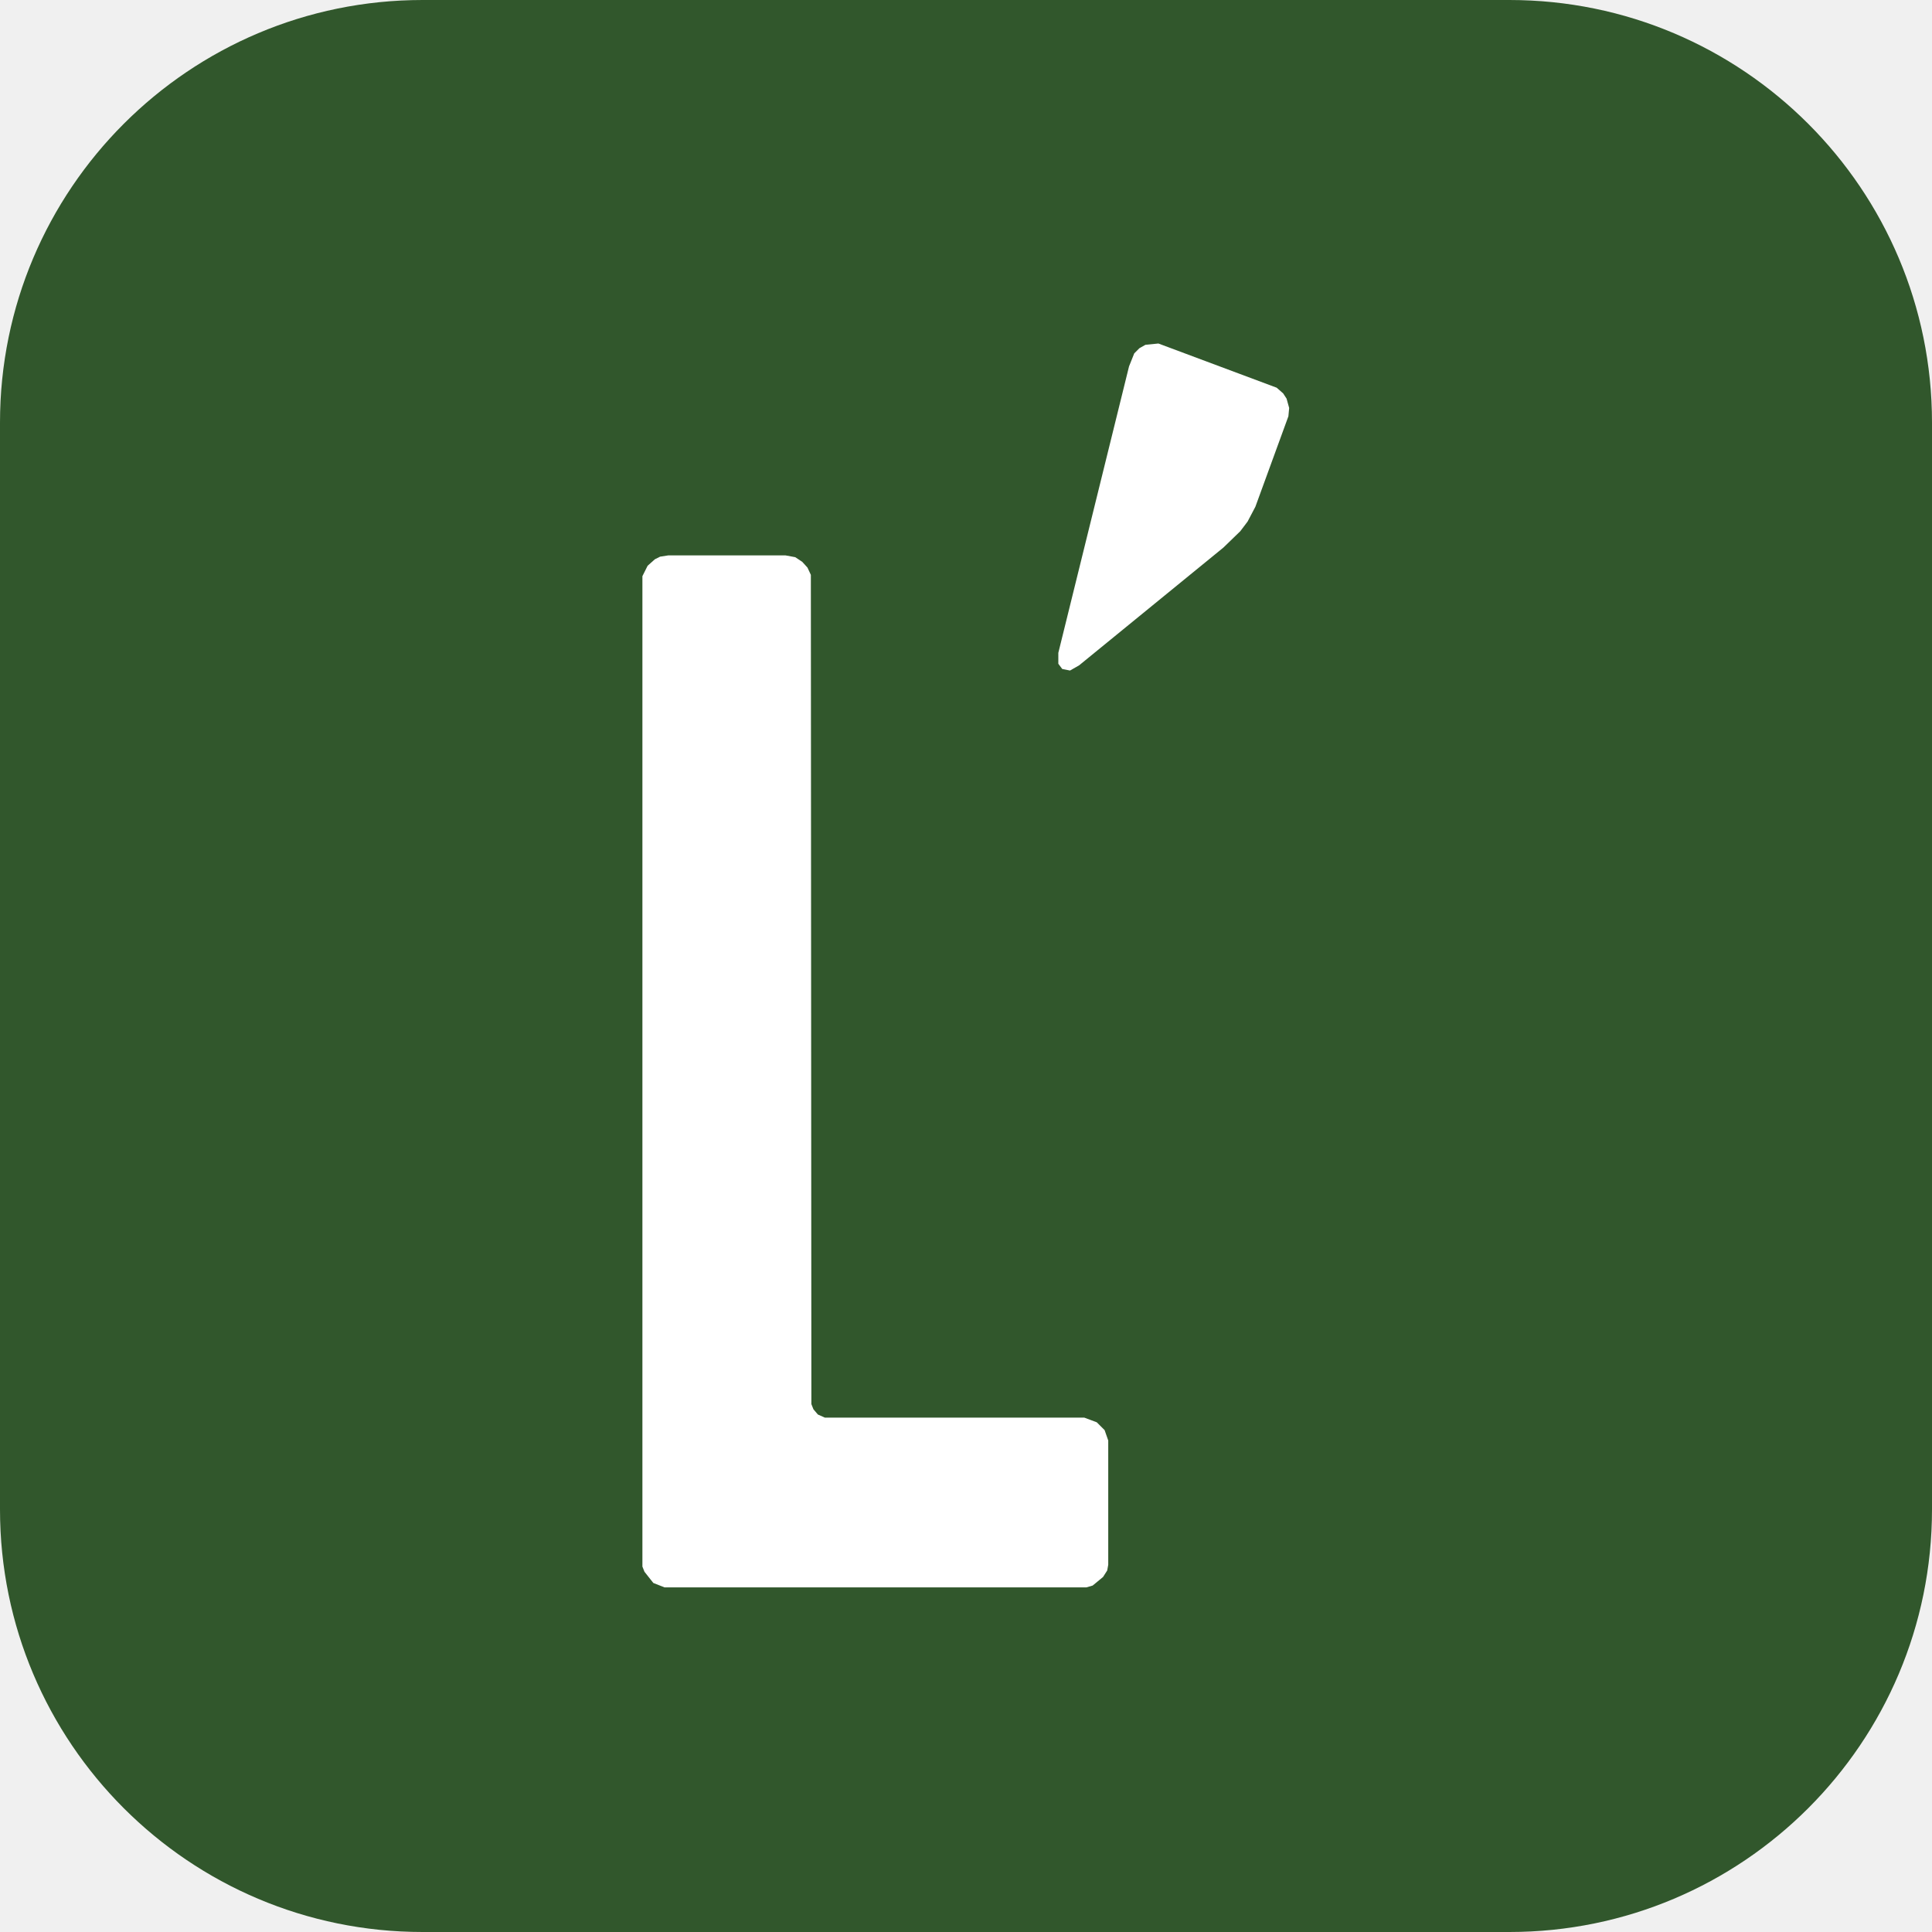
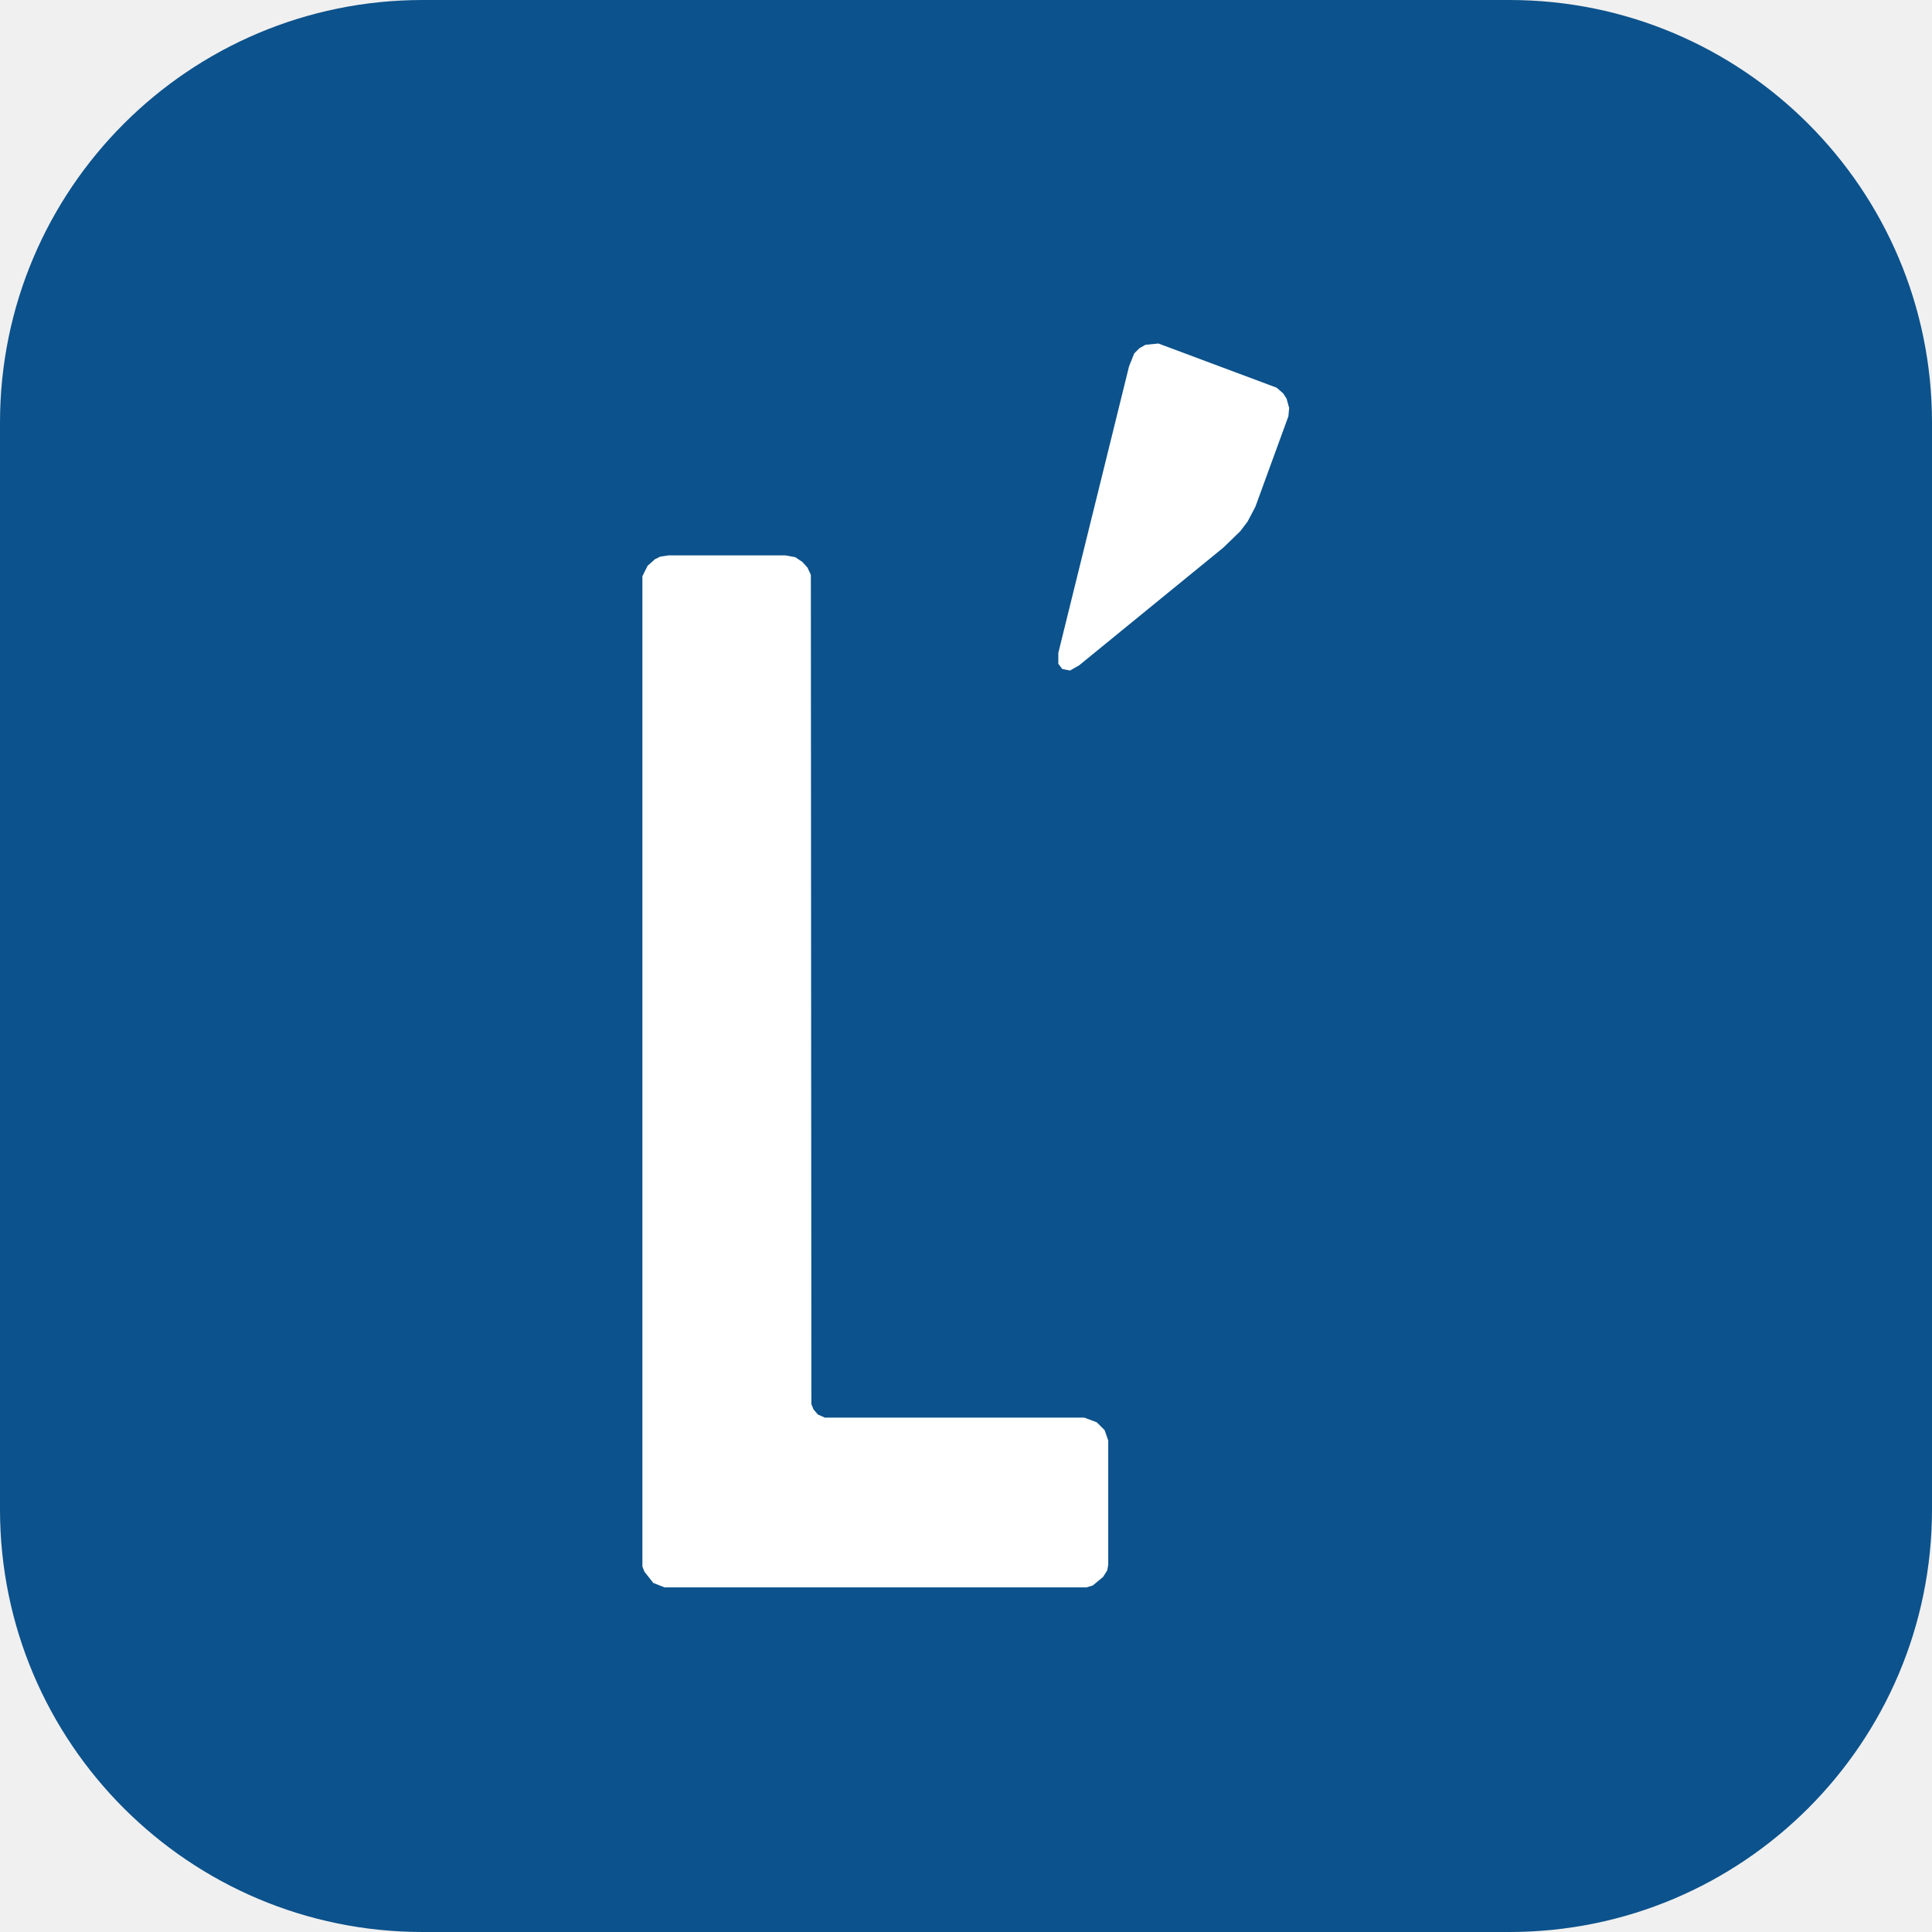
<svg xmlns="http://www.w3.org/2000/svg" viewBox="0 0 512 512">
-   <rect width="512" height="512" rx="112" fill="#31572C" />
+   <rect width="512" height="512" rx="112" fill="#0C528C" />
  <path fill="#FFFFFF" fill-rule="evenodd" transform="translate(154.4 74.5) scale(0.6889)" d="M29.8 106.0 L27.8 107.0 L25.0 109.5 L23.0 113.5 L23.0 494.5 L23.8 496.5 L27.2 500.8 L31.5 502.5 L193.8 502.5 L196.2 501.8 L200.2 498.5 L201.8 496.0 L202.2 493.8 L202.2 446.0 L200.8 442.0 L197.8 439.0 L193.0 437.2 L93.2 437.2 L90.5 436.0 L88.8 434.0 L88.0 432.0 L87.8 113.0 L86.5 110.2 L84.5 108.0 L81.8 106.2 L78.0 105.5 L33.0 105.5Z M267.0 41.0 L221.5 24.0 L216.5 24.5 L214.2 25.8 L212.2 27.8 L210.2 32.8 L183.0 143.0 L183.0 147.2 L184.5 149.2 L187.5 149.8 L191.0 147.8 L246.5 102.5 L253.0 96.2 L255.8 92.5 L258.8 86.8 L271.5 52.0 L271.8 48.8 L270.8 45.2 L269.5 43.2Z" />
</svg>
